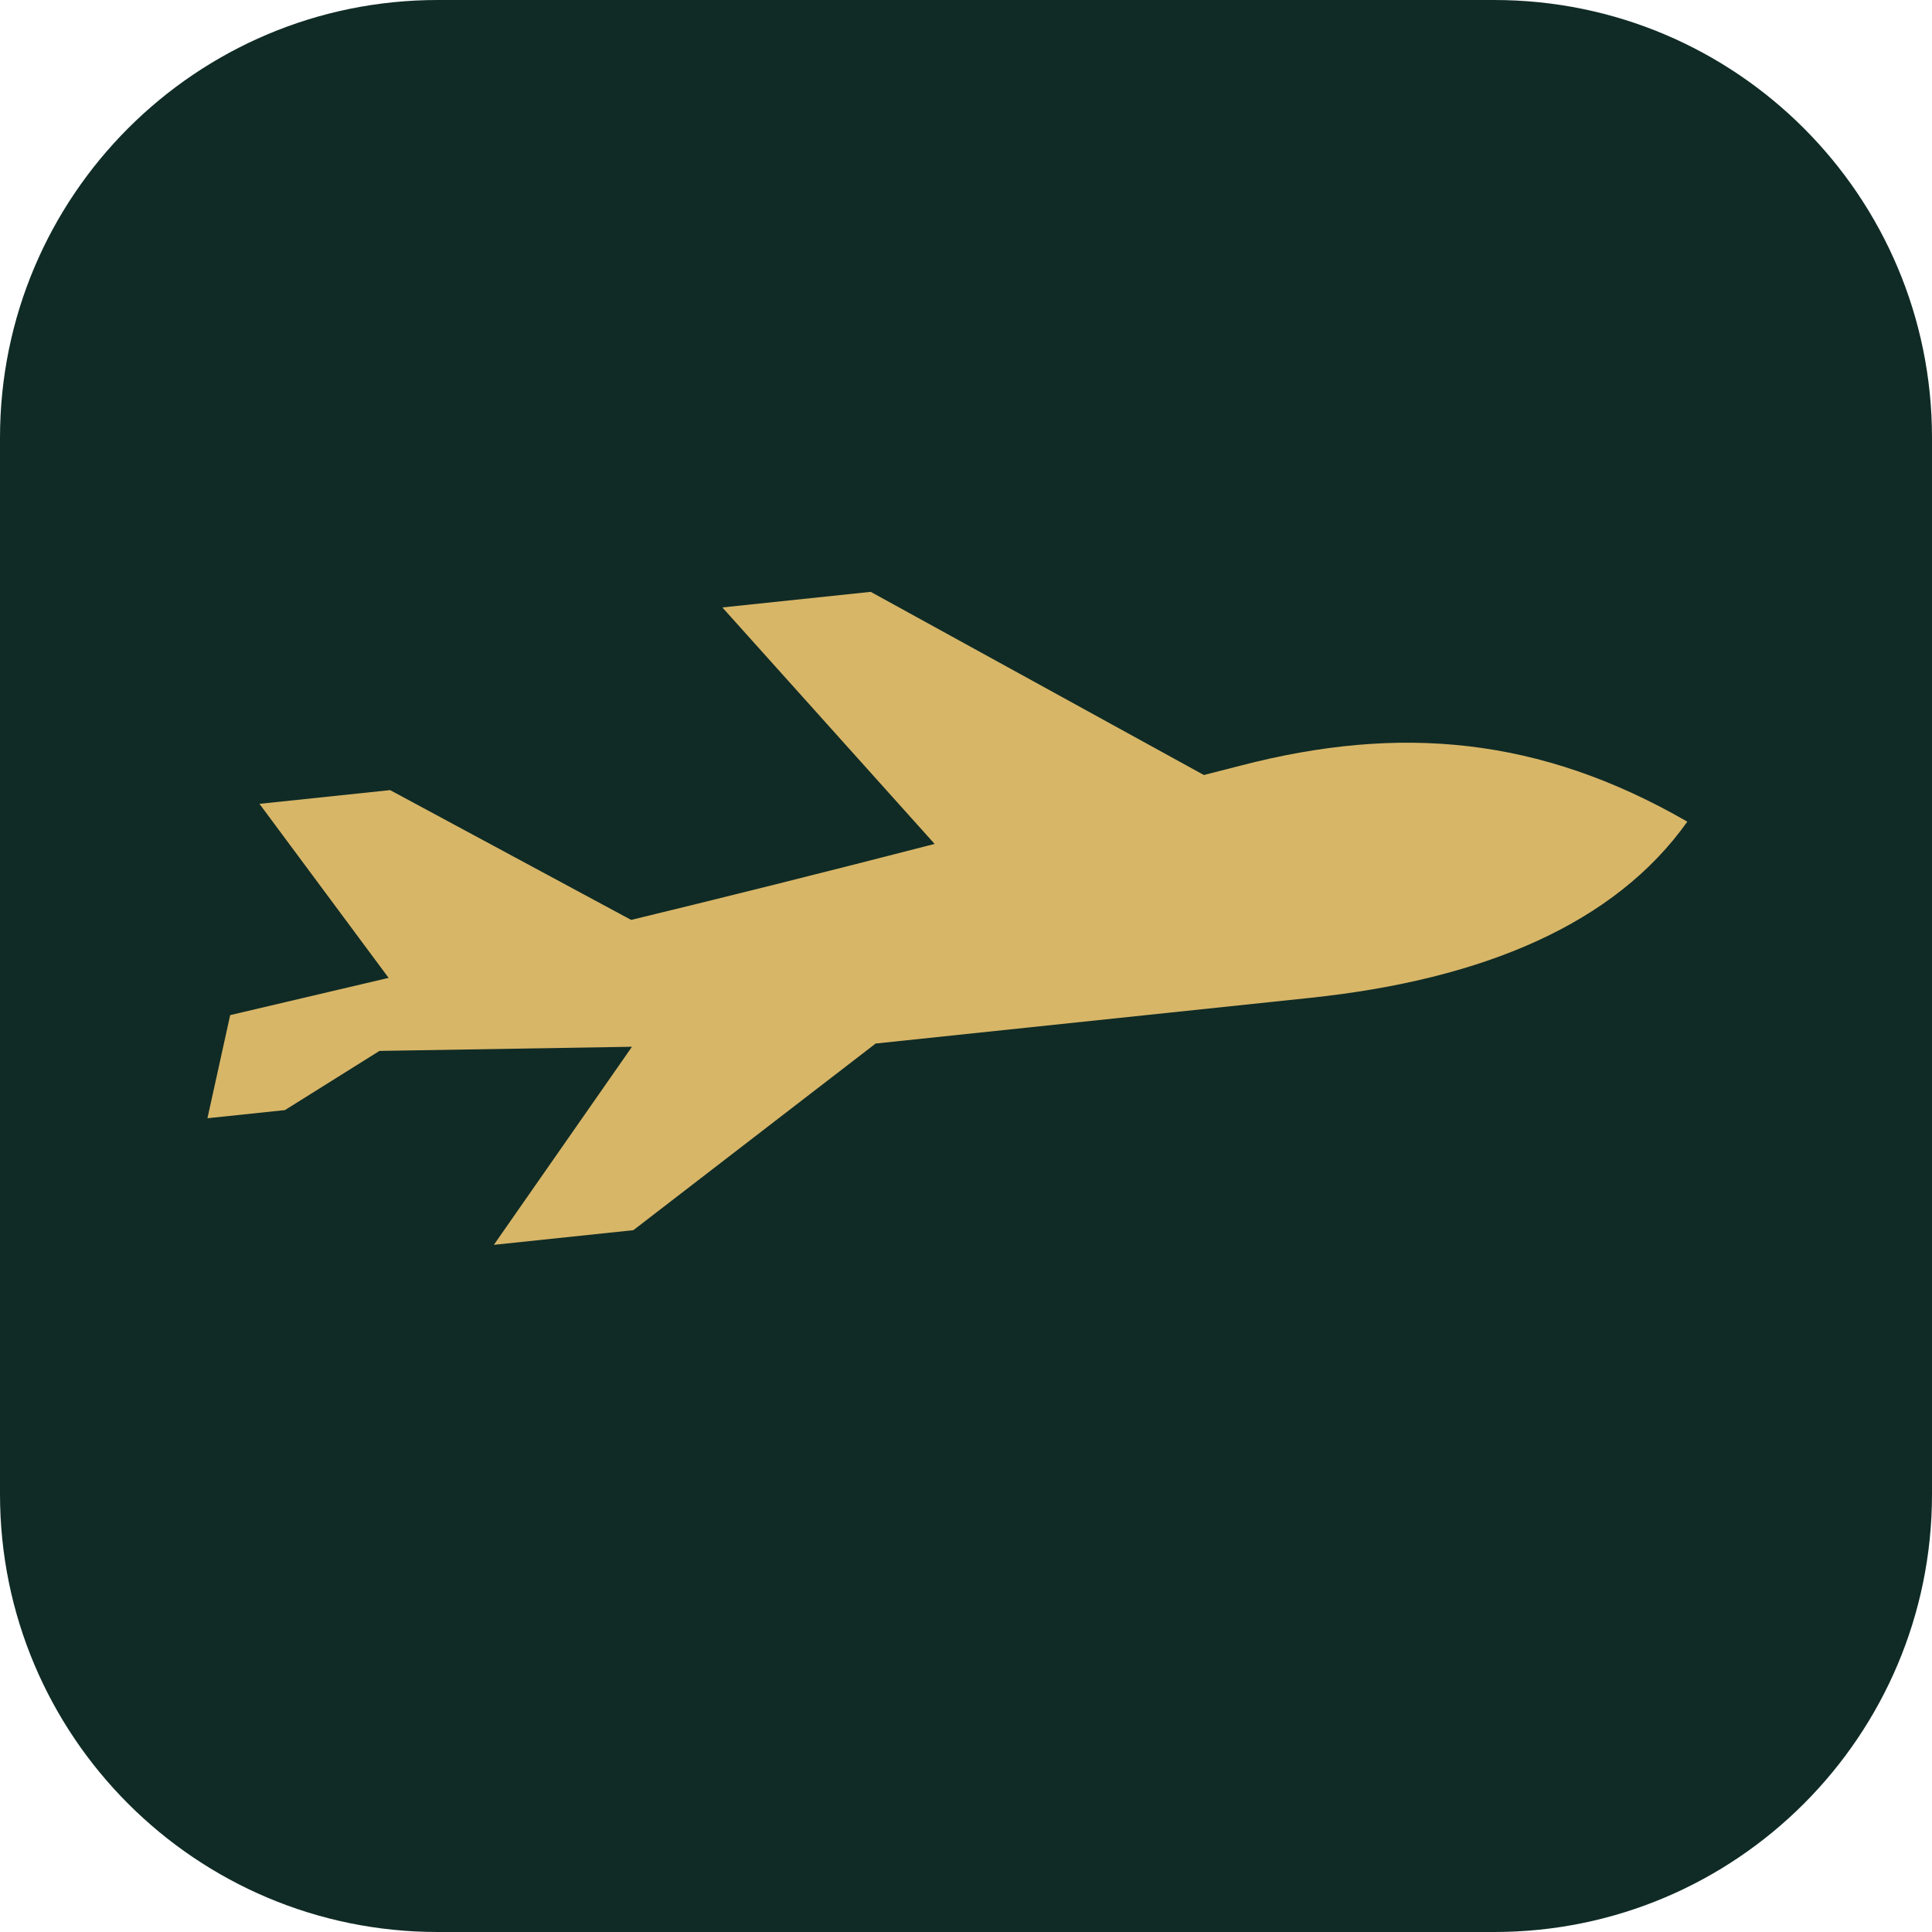
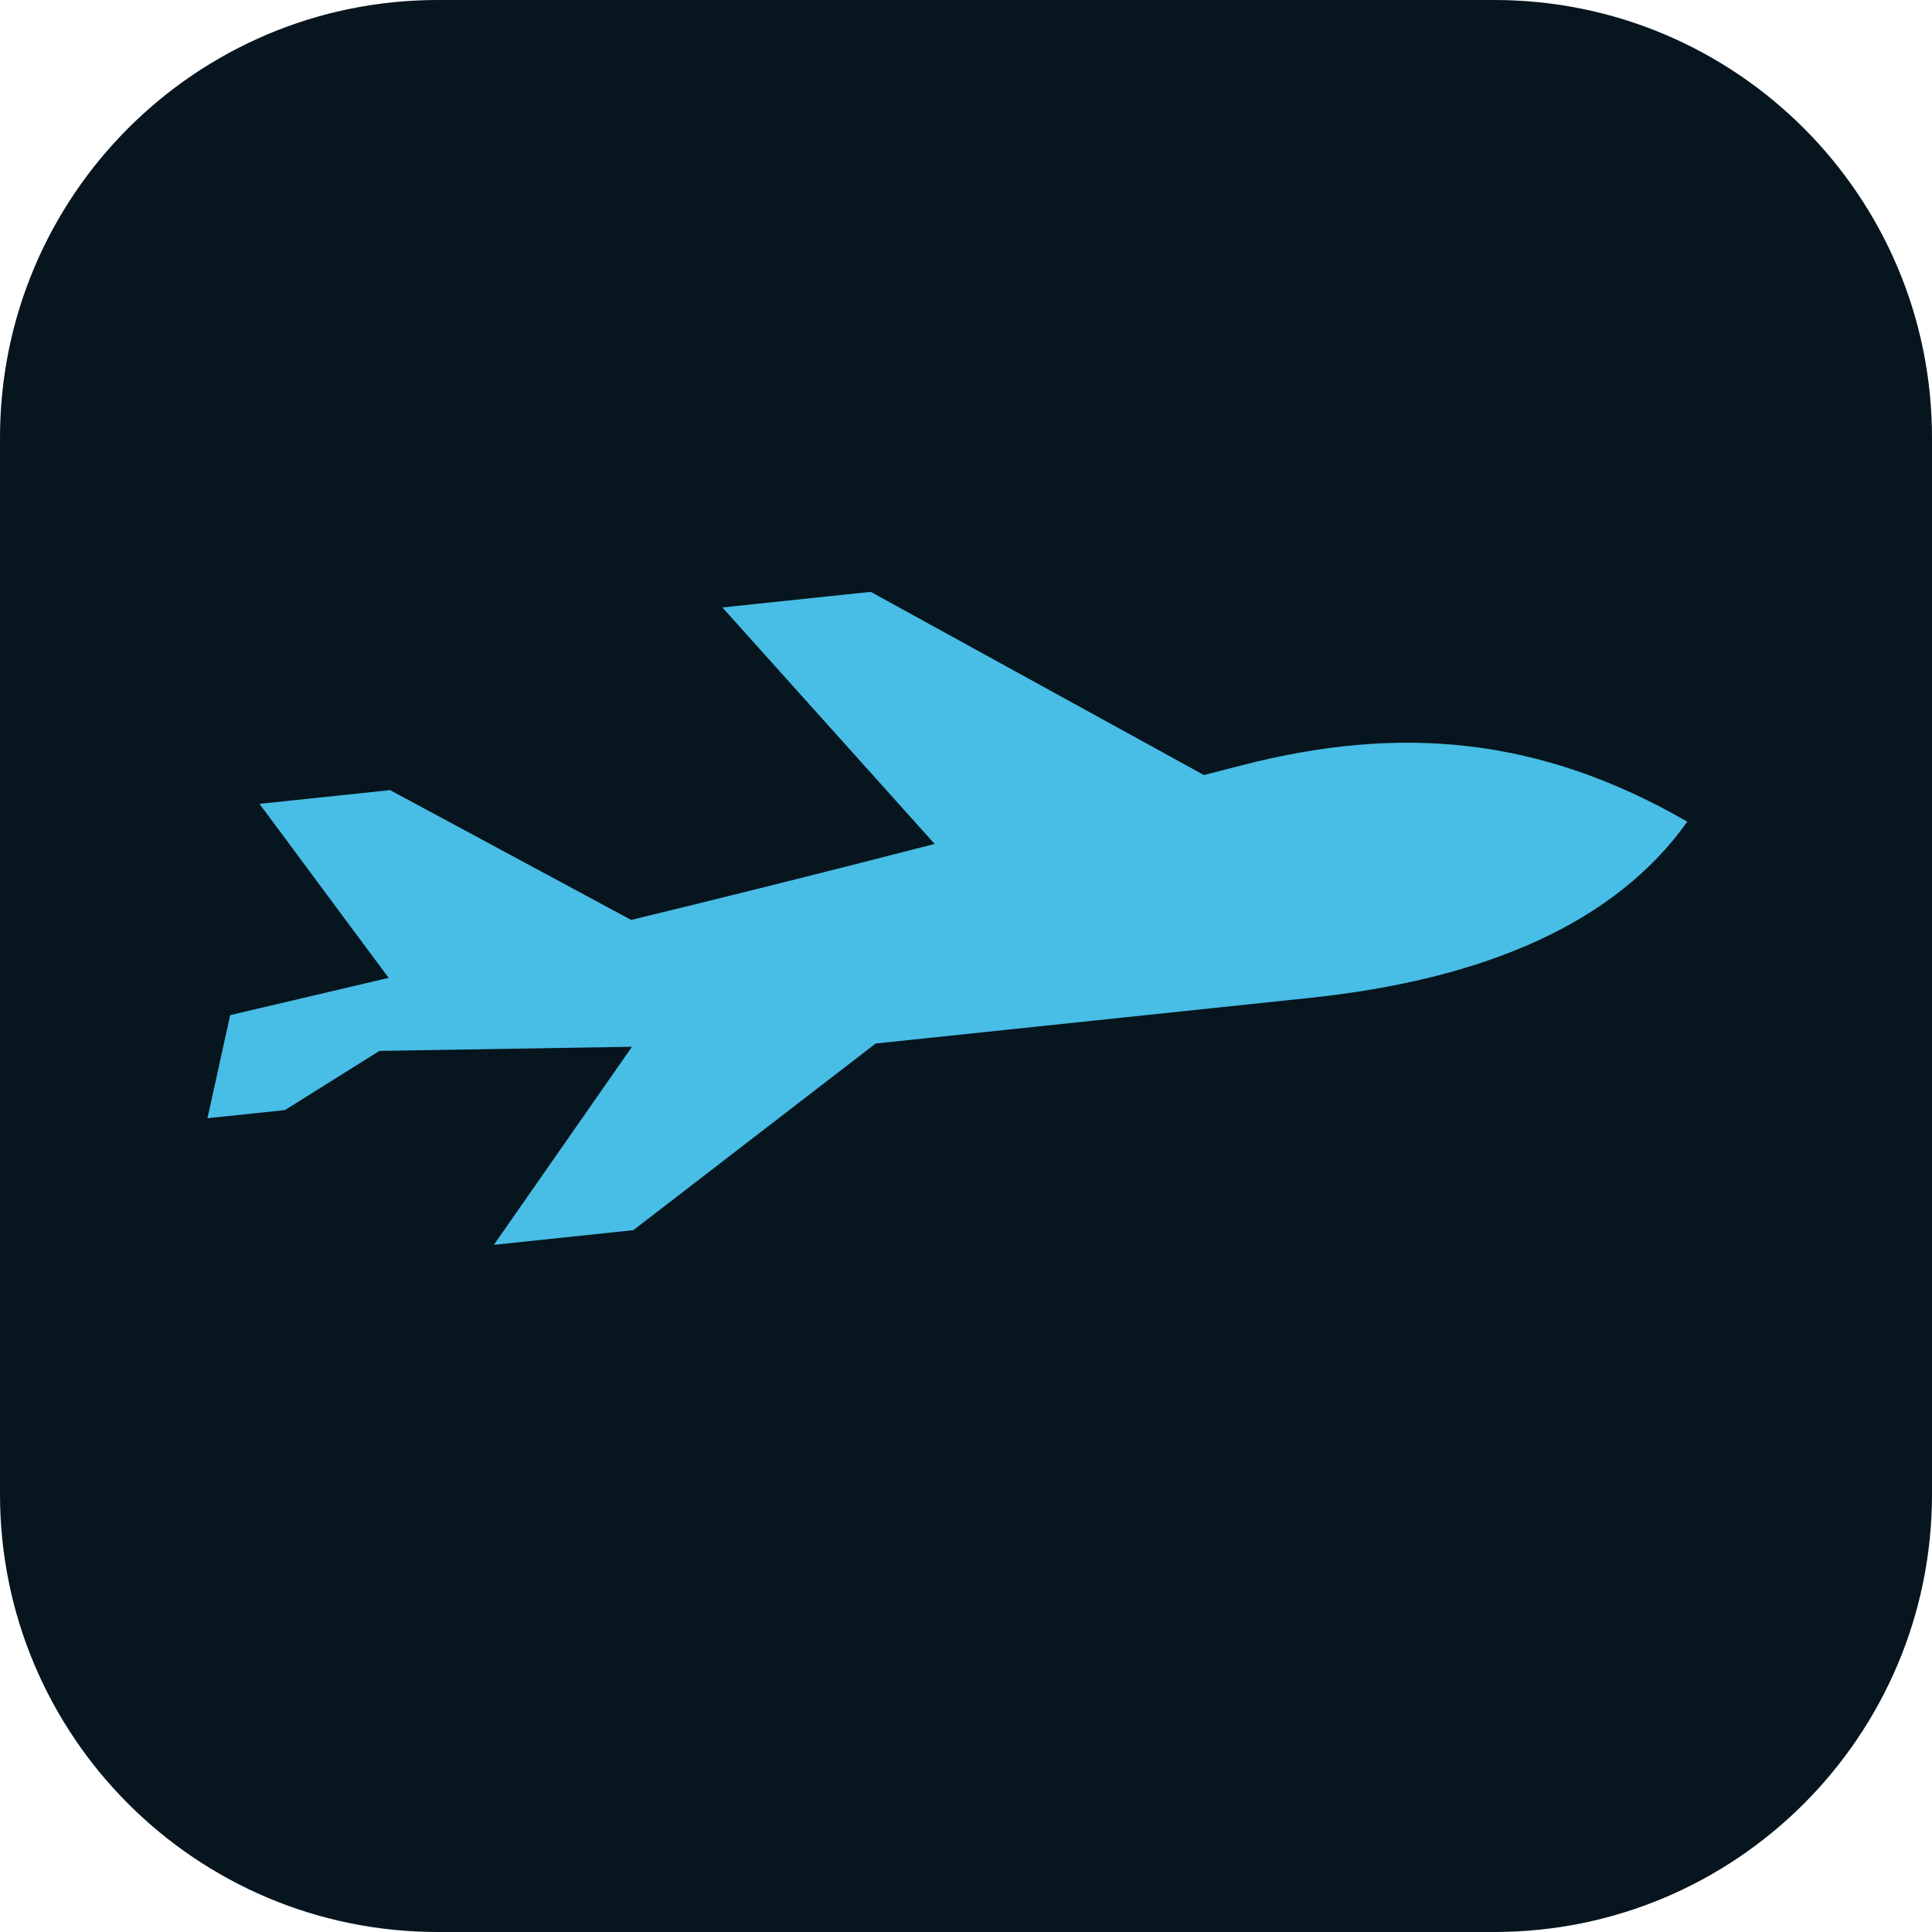
<svg xmlns="http://www.w3.org/2000/svg" viewBox="0 0 512 512">
-   <rect width="512" height="512" rx="116" fill="#102b25" />
-   <g fill="#d8b668" transform="translate(31 104) rotate(-6 225 150) scale(5.9)">
+   <rect width="512" height="512" rx="116" fill="#06151e" />
+   <g fill="#48bde5" transform="translate(31 104) rotate(-6 225 150) scale(5.9)">
    <path d="M5 24.5c9.5-1.2 19-2.4 28.6-3.8l17.7-2.6c7.3-1.1 13.5.1 19.7 4.6-3.7 4.2-9.8 6.1-17.7 6.1H33.7L22 36h-6.3l7.1-8.2-11.3-1L7 29H3.5L5 24.5Z" />
    <path d="m12.5 24-5.2-8.8h5.9l10.7 7.3-11.4 1.5Zm24.8-3.8-8.4-11.6h6.7l14.1 9.8-12.4 1.8Z" />
  </g>
</svg>
